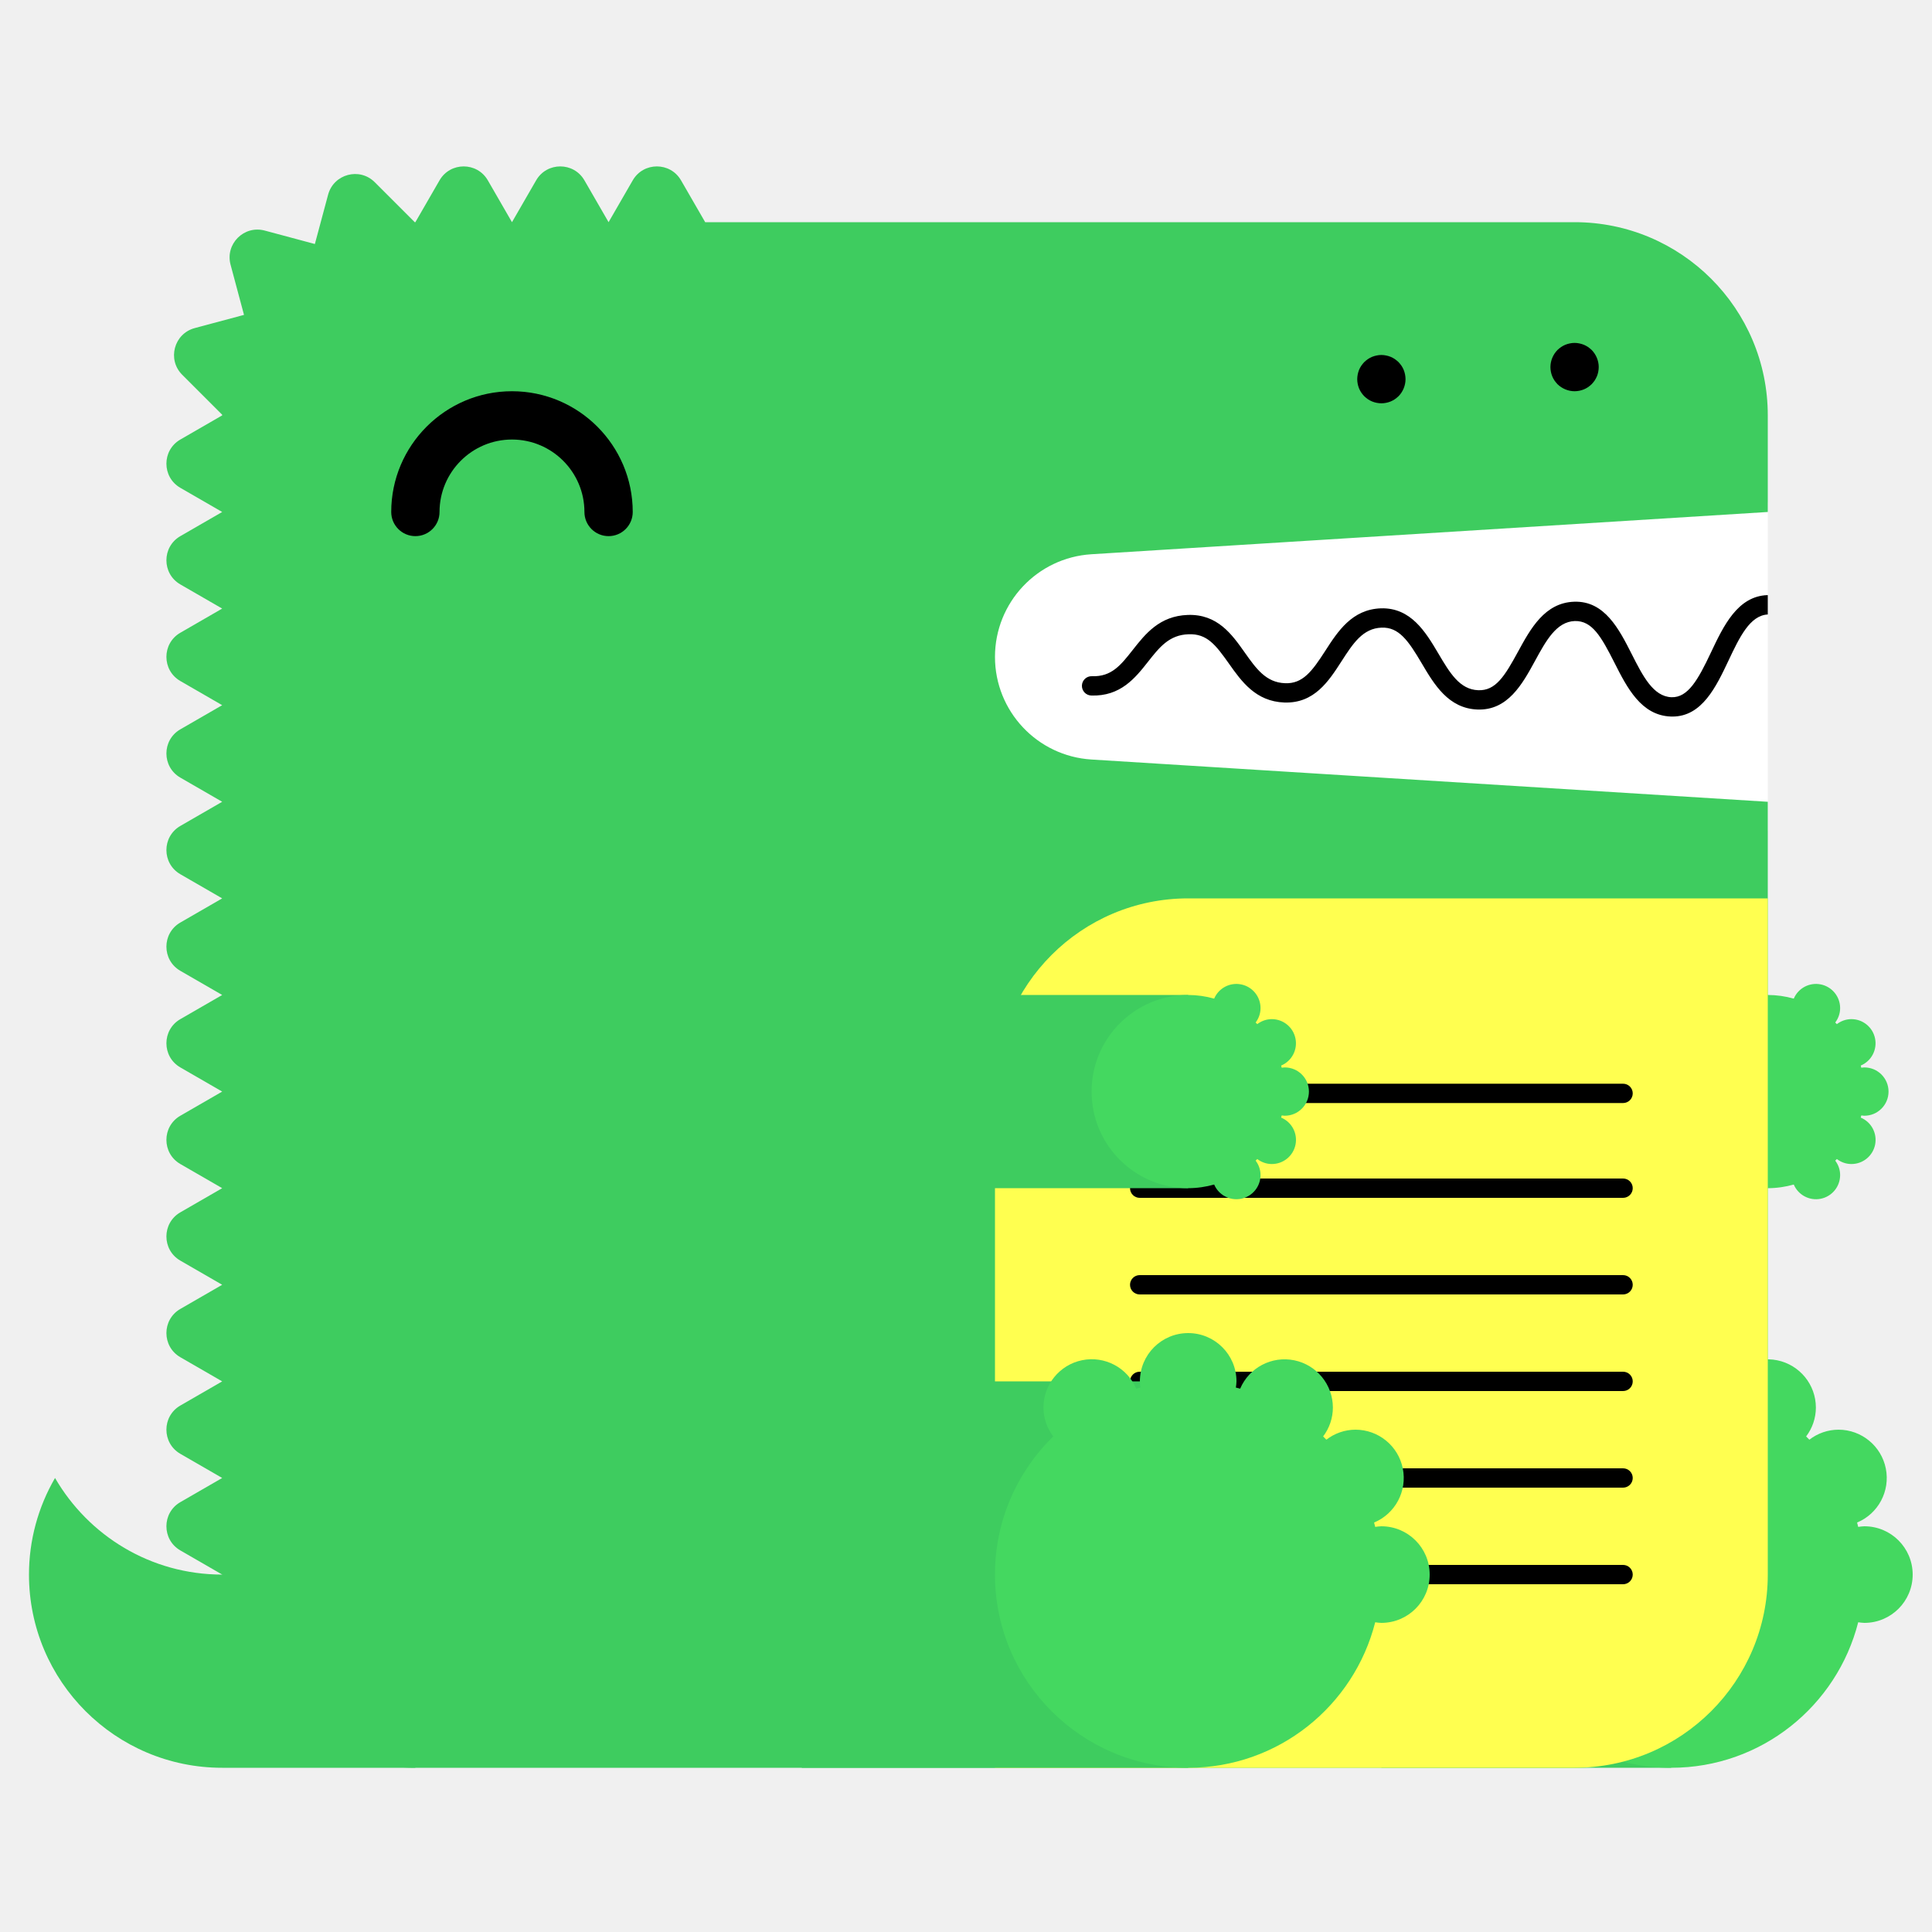
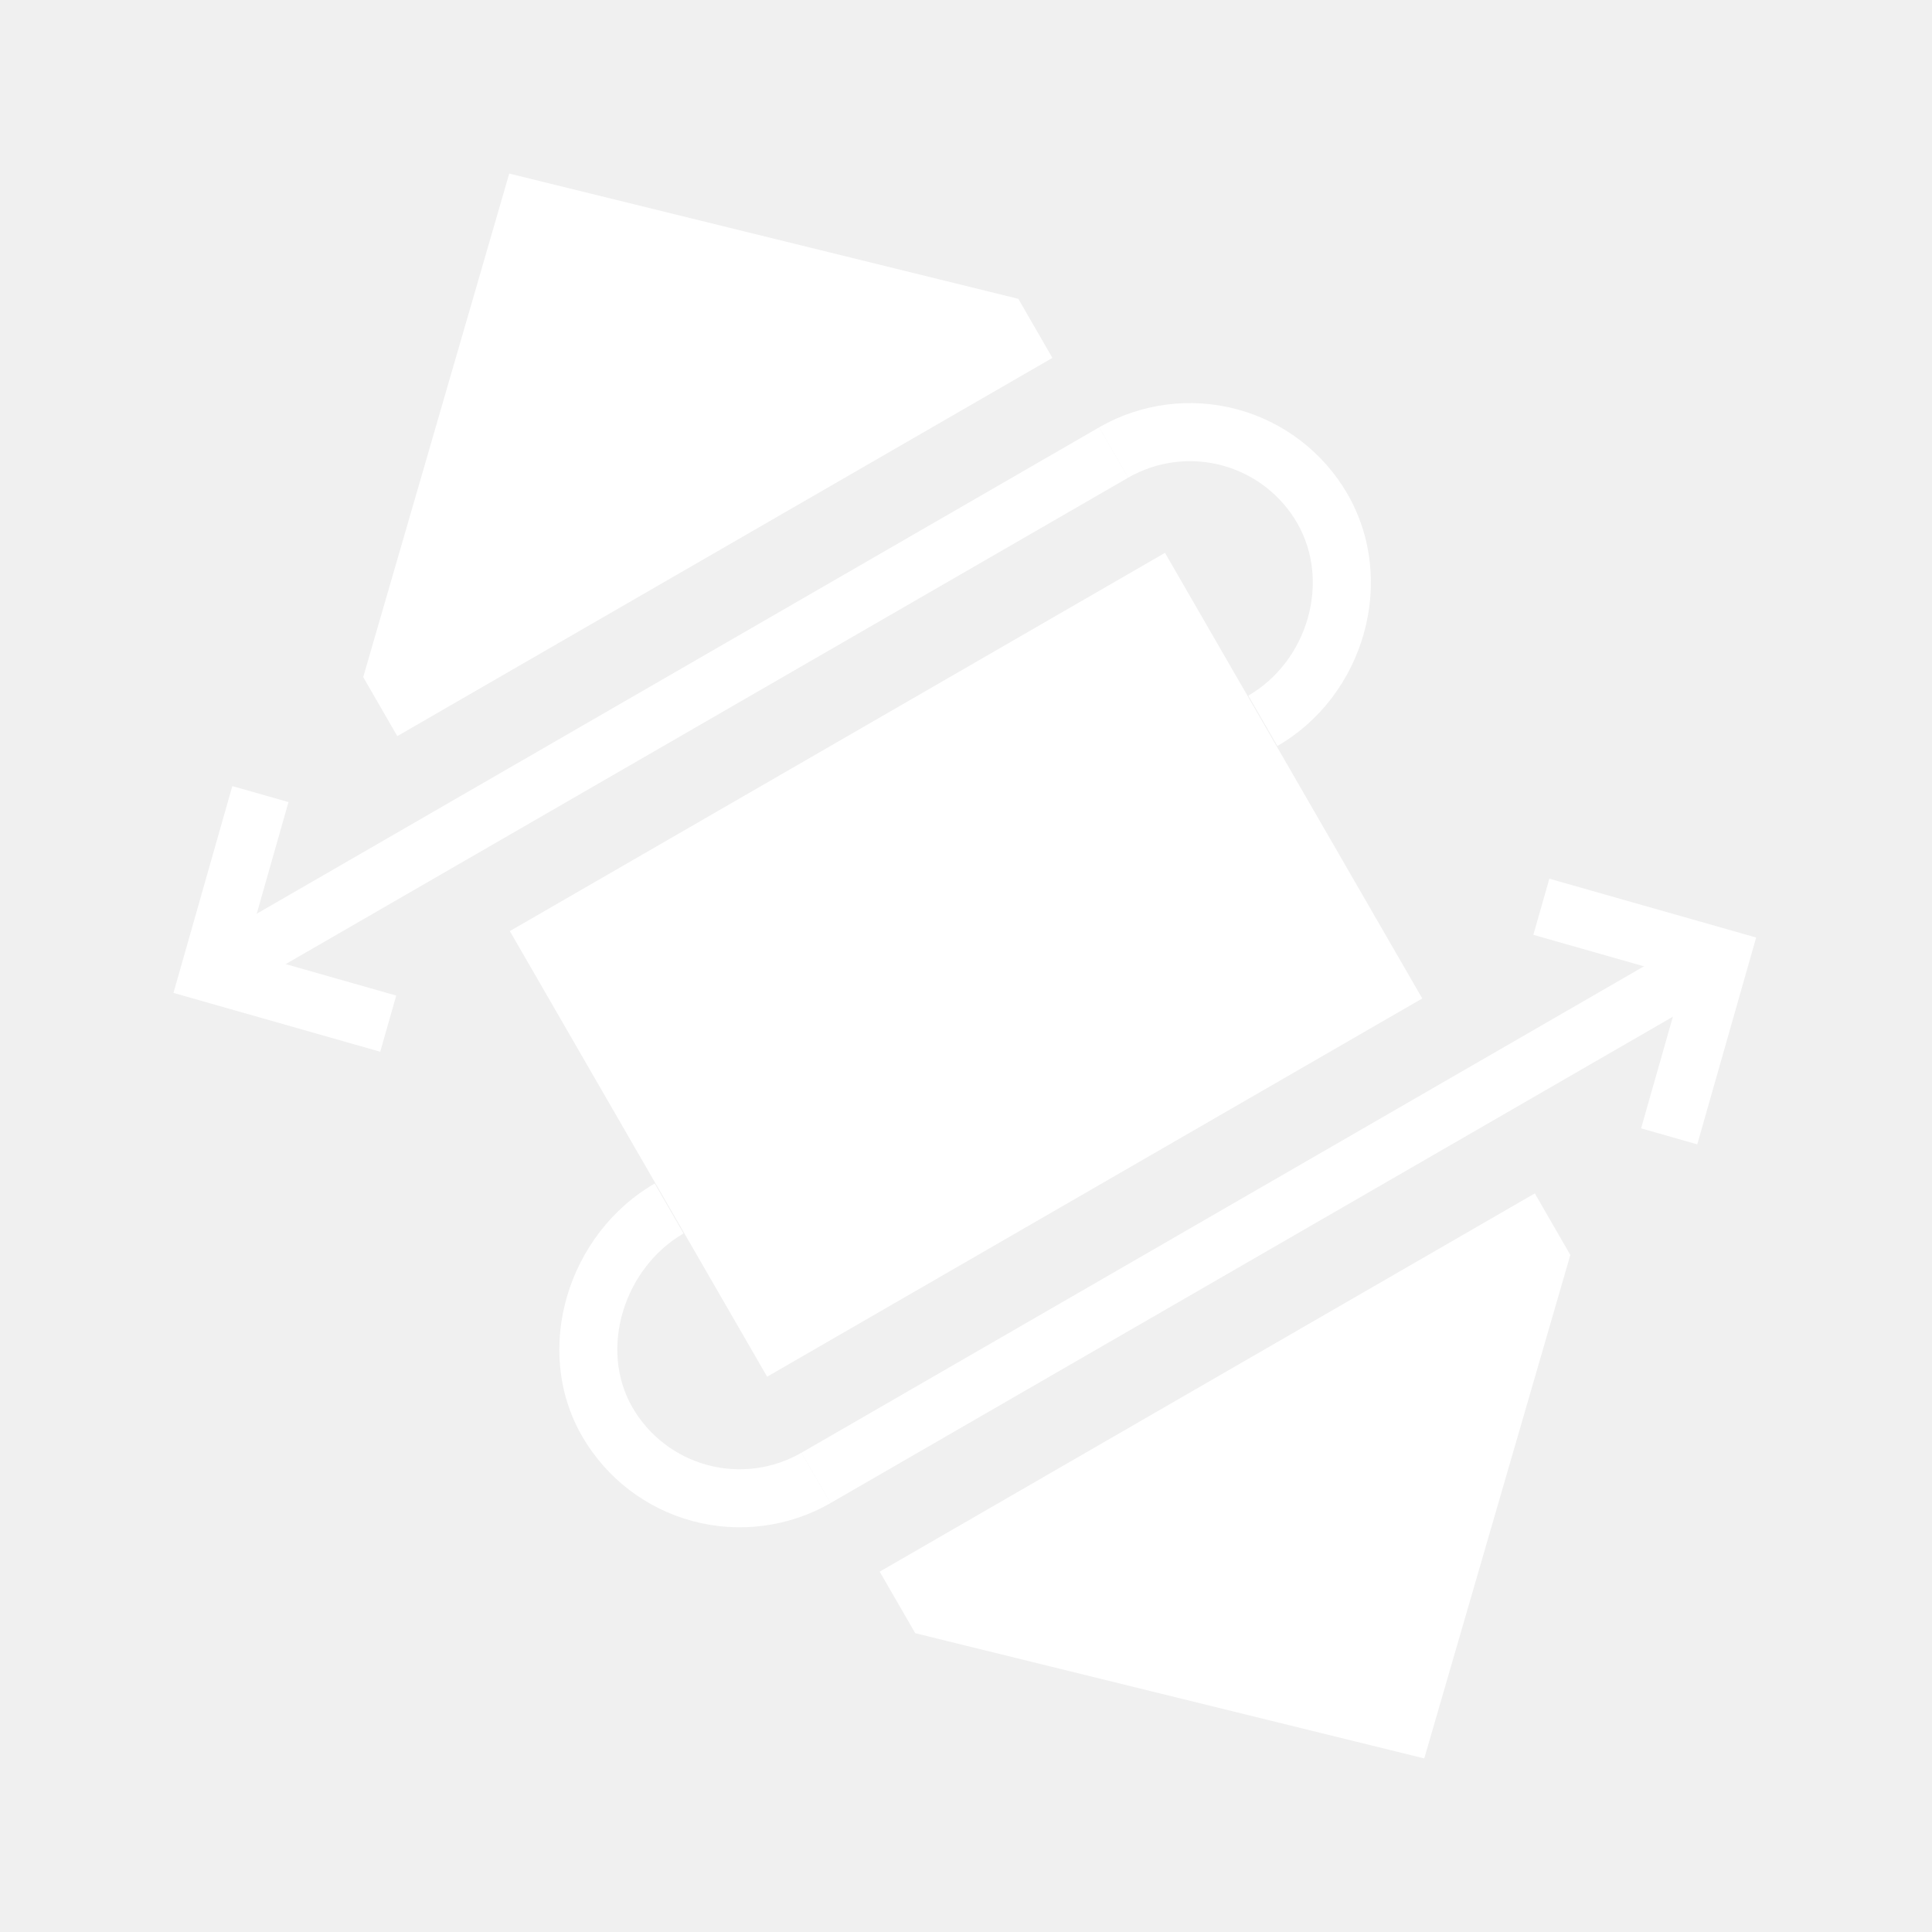
- <svg xmlns="http://www.w3.org/2000/svg" width="200" height="200" viewBox="0 0 200 200">
-   <g fill="none" fill-rule="evenodd">
-     <path fill="#FFF" d="M99 52h84v34H99z" />
-     <path d="M23 163c-7.398 0-13.843-4.027-17.303-10A19.886 19.886 0 0 0 3 163c0 11.046 8.954 20 20 20h20v-20H23z" fill="#3ECC5F" />
-     <path d="M112.98 57.376L183 53V43c0-11.046-8.954-20-20-20H73l-2.5-4.33c-1.112-1.925-3.889-1.925-5 0L63 23l-2.5-4.33c-1.111-1.925-3.889-1.925-5 0L53 23l-2.5-4.33c-1.111-1.925-3.889-1.925-5 0L43 23c-.022 0-.042.003-.065.003l-4.142-4.141c-1.57-1.571-4.252-.853-4.828 1.294l-1.369 5.104-5.192-1.392c-2.148-.575-4.111 1.389-3.535 3.536l1.39 5.193-5.102 1.367c-2.148.576-2.867 3.259-1.296 4.83l4.142 4.142c0 .021-.003.042-.003.064l-4.33 2.5c-1.925 1.111-1.925 3.889 0 5L23 53l-4.33 2.5c-1.925 1.111-1.925 3.889 0 5L23 63l-4.33 2.5c-1.925 1.111-1.925 3.889 0 5L23 73l-4.33 2.5c-1.925 1.111-1.925 3.889 0 5L23 83l-4.33 2.5c-1.925 1.111-1.925 3.889 0 5L23 93l-4.33 2.5c-1.925 1.111-1.925 3.889 0 5L23 103l-4.33 2.5c-1.925 1.111-1.925 3.889 0 5L23 113l-4.33 2.5c-1.925 1.111-1.925 3.889 0 5L23 123l-4.33 2.5c-1.925 1.111-1.925 3.889 0 5L23 133l-4.33 2.5c-1.925 1.111-1.925 3.889 0 5L23 143l-4.33 2.5c-1.925 1.111-1.925 3.889 0 5L23 153l-4.33 2.5c-1.925 1.111-1.925 3.889 0 5L23 163c0 11.046 8.954 20 20 20h120c11.046 0 20-8.954 20-20V83l-70.02-4.376A10.645 10.645 0 0 1 103 68c0-5.621 4.37-10.273 9.98-10.624" fill="#3ECC5F" />
-     <path fill="#3ECC5F" d="M143 183h30v-40h-30z" />
-     <path d="M193 158c-.219 0-.428.037-.639.064-.038-.15-.074-.301-.116-.451A5 5 0 0 0 190.32 148a4.96 4.96 0 0 0-3.016 1.036 26.531 26.531 0 0 0-.335-.336 4.955 4.955 0 0 0 1.011-2.987 5 5 0 0 0-9.599-1.959c-.148-.042-.297-.077-.445-.115.027-.211.064-.42.064-.639a5 5 0 0 0-5-5 5 5 0 0 0-5 5c0 .219.037.428.064.639-.148.038-.297.073-.445.115a4.998 4.998 0 0 0-9.599 1.959c0 1.125.384 2.151 1.011 2.987-3.717 3.632-6.031 8.693-6.031 14.3 0 11.046 8.954 20 20 20 9.339 0 17.16-6.41 19.361-15.064.211.027.42.064.639.064a5 5 0 0 0 5-5 5 5 0 0 0-5-5" fill="#44D860" />
-     <path fill="#3ECC5F" d="M153 123h30v-20h-30z" />
-     <path d="M193 115.5a2.5 2.5 0 1 0 0-5c-.109 0-.214.019-.319.032-.02-.075-.037-.15-.058-.225a2.501 2.501 0 0 0-.963-4.807c-.569 0-1.088.197-1.508.518a6.653 6.653 0 0 0-.168-.168c.314-.417.506-.931.506-1.494a2.5 2.5 0 0 0-4.8-.979A9.987 9.987 0 0 0 183 103c-5.522 0-10 4.478-10 10s4.478 10 10 10c.934 0 1.833-.138 2.69-.377a2.5 2.5 0 0 0 4.8-.979c0-.563-.192-1.077-.506-1.494.057-.055.113-.111.168-.168.42.321.939.518 1.508.518a2.5 2.5 0 0 0 .963-4.807c.021-.074.038-.15.058-.225.105.013.21.032.319.032" fill="#44D860" />
-     <path d="M63 55.5a2.5 2.5 0 0 1-2.5-2.5c0-4.136-3.364-7.5-7.5-7.5s-7.5 3.364-7.5 7.5a2.5 2.5 0 1 1-5 0c0-6.893 5.607-12.5 12.5-12.5S65.5 46.107 65.5 53a2.5 2.5 0 0 1-2.5 2.5" fill="#000" />
-     <path d="M103 183h60c11.046 0 20-8.954 20-20V93h-60c-11.046 0-20 8.954-20 20v70z" fill="#FFFF50" />
-     <path d="M168.02 124h-50.04a1 1 0 1 1 0-2h50.04a1 1 0 1 1 0 2m0 20h-50.04a1 1 0 1 1 0-2h50.04a1 1 0 1 1 0 2m0 20h-50.04a1 1 0 1 1 0-2h50.04a1 1 0 1 1 0 2m0-49.814h-50.04a1 1 0 1 1 0-2h50.04a1 1 0 1 1 0 2m0 19.814h-50.04a1 1 0 1 1 0-2h50.04a1 1 0 1 1 0 2m0 20h-50.04a1 1 0 1 1 0-2h50.04a1 1 0 1 1 0 2M183 61.611c-.012 0-.022-.006-.034-.005-3.09.105-4.552 3.196-5.842 5.923-1.346 2.85-2.387 4.703-4.093 4.647-1.889-.068-2.969-2.202-4.113-4.46-1.314-2.594-2.814-5.536-5.963-5.426-3.046.104-4.513 2.794-5.807 5.167-1.377 2.528-2.314 4.065-4.121 3.994-1.927-.07-2.951-1.805-4.136-3.813-1.321-2.236-2.848-4.75-5.936-4.664-2.994.103-4.465 2.385-5.763 4.4-1.373 2.13-2.335 3.428-4.165 3.351-1.973-.07-2.992-1.51-4.171-3.177-1.324-1.873-2.816-3.993-5.895-3.89-2.928.1-4.399 1.97-5.696 3.618-1.232 1.564-2.194 2.802-4.229 2.724a1 1 0 0 0-.072 2c3.017.101 4.545-1.8 5.872-3.487 1.177-1.496 2.193-2.787 4.193-2.855 1.926-.082 2.829 1.115 4.195 3.045 1.297 1.834 2.769 3.914 5.731 4.021 3.103.104 4.596-2.215 5.918-4.267 1.182-1.834 2.202-3.417 4.15-3.484 1.793-.067 2.769 1.35 4.145 3.681 1.297 2.197 2.766 4.686 5.787 4.796 3.125.108 4.634-2.62 5.949-5.035 1.139-2.088 2.214-4.06 4.119-4.126 1.793-.042 2.728 1.595 4.111 4.33 1.292 2.553 2.757 5.445 5.825 5.556l.169.003c3.064 0 4.518-3.075 5.805-5.794 1.139-2.41 2.217-4.68 4.067-4.773v-2z" fill="#000" />
-     <path fill="#3ECC5F" d="M83 183h40v-40H83z" />
-     <path d="M143 158c-.219 0-.428.037-.639.064-.038-.15-.074-.301-.116-.451A5 5 0 0 0 140.32 148a4.96 4.96 0 0 0-3.016 1.036 26.531 26.531 0 0 0-.335-.336 4.955 4.955 0 0 0 1.011-2.987 5 5 0 0 0-9.599-1.959c-.148-.042-.297-.077-.445-.115.027-.211.064-.42.064-.639a5 5 0 0 0-5-5 5 5 0 0 0-5 5c0 .219.037.428.064.639-.148.038-.297.073-.445.115a4.998 4.998 0 0 0-9.599 1.959c0 1.125.384 2.151 1.011 2.987-3.717 3.632-6.031 8.693-6.031 14.3 0 11.046 8.954 20 20 20 9.339 0 17.16-6.41 19.361-15.064.211.027.42.064.639.064a5 5 0 0 0 5-5 5 5 0 0 0-5-5" fill="#44D860" />
-     <path fill="#3ECC5F" d="M83 123h40v-20H83z" />
-     <path d="M133 115.5a2.5 2.5 0 1 0 0-5c-.109 0-.214.019-.319.032-.02-.075-.037-.15-.058-.225a2.501 2.501 0 0 0-.963-4.807c-.569 0-1.088.197-1.508.518a6.653 6.653 0 0 0-.168-.168c.314-.417.506-.931.506-1.494a2.5 2.5 0 0 0-4.8-.979A9.987 9.987 0 0 0 123 103c-5.522 0-10 4.478-10 10s4.478 10 10 10c.934 0 1.833-.138 2.69-.377a2.5 2.5 0 0 0 4.8-.979c0-.563-.192-1.077-.506-1.494.057-.055.113-.111.168-.168.42.321.939.518 1.508.518a2.5 2.5 0 0 0 .963-4.807c.021-.074.038-.15.058-.225.105.013.21.032.319.032" fill="#44D860" />
-     <path d="M143 41.75c-.16 0-.33-.02-.49-.05a2.52 2.52 0 0 1-.47-.14c-.15-.06-.29-.14-.431-.23-.13-.09-.259-.2-.38-.31-.109-.12-.219-.24-.309-.38s-.17-.28-.231-.43a2.619 2.619 0 0 1-.189-.96c0-.16.02-.33.05-.49.03-.16.08-.31.139-.47.061-.15.141-.29.231-.43.09-.13.2-.26.309-.38.121-.11.25-.22.38-.31.141-.09.281-.17.431-.23.149-.06.31-.11.47-.14.32-.07.65-.07.98 0 .159.03.32.08.47.14.149.06.29.14.43.23.13.09.259.2.38.31.11.12.22.25.31.38.09.14.17.28.23.43.06.16.11.31.14.47.029.16.05.33.05.49 0 .66-.271 1.31-.73 1.77-.121.11-.25.22-.38.31-.14.09-.281.17-.43.23a2.565 2.565 0 0 1-.96.19m20-1.25c-.66 0-1.3-.27-1.771-.73a3.802 3.802 0 0 1-.309-.38c-.09-.14-.17-.28-.231-.43a2.619 2.619 0 0 1-.189-.96c0-.66.27-1.3.729-1.77.121-.11.25-.22.38-.31.141-.09.281-.17.431-.23.149-.06.31-.11.47-.14.32-.07.66-.07.98 0 .159.03.32.08.47.14.149.06.29.14.43.23.13.09.259.2.38.31.459.47.73 1.11.73 1.77 0 .16-.021.33-.05.49-.03.16-.08.32-.14.47-.07.15-.14.29-.23.43-.09.13-.2.26-.31.38-.121.11-.25.22-.38.31-.14.09-.281.17-.43.23a2.565 2.565 0 0 1-.96.19" fill="#000" />
-   </g>
+ <svg xmlns="http://www.w3.org/2000/svg" width="256" height="256" viewBox="0 0 256 256" fill="none">
+   <path d="M169.259 98.848L165.409 92.176C173.222 87.66 176.394 77.123 171.878 69.295C169.7 65.533 166.119 62.789 161.92 61.666C157.721 60.542 153.248 61.129 149.481 63.3L145.632 56.627C151.167 53.441 157.74 52.58 163.909 54.233C170.078 55.886 175.34 59.919 178.54 65.445C185.186 76.951 180.764 92.202 169.259 98.848Z" fill="white" />
+   <path d="M145.64 56.628L25.189 126.171L29.038 132.838L149.489 63.295L145.64 56.628Z" fill="white" />
+   <path d="M52.502 131.918L32.548 126.24L38.226 106.281L30.783 104.161L25.105 124.12L22.985 131.564L30.428 133.683L50.383 139.361L52.502 131.918Z" fill="white" />
+   <path d="M86.755 156.823L90.573 163.438C82.76 167.959 79.286 178.668 83.802 186.491C85.977 190.256 89.558 193.002 93.758 194.128C97.958 195.253 102.432 194.664 106.198 192.492L110.053 199.164C104.519 202.347 97.948 203.206 91.782 201.553C85.615 199.9 80.356 195.87 77.155 190.346C70.493 178.84 75.249 163.464 86.755 156.823Z" fill="white" />
+   <path d="M226.647 122.954L106.195 192.497L110.044 199.164L230.496 129.621L226.647 122.954Z" fill="white" />
+   <path d="M203.177 123.87L223.136 129.552L217.454 149.511L224.897 151.631L230.579 131.672L232.699 124.229L225.256 122.109L205.297 116.432L203.177 123.87Z" fill="white" />
+   <path d="M154.367 73.255L67.557 123.375L101.647 182.421L188.457 132.301L154.367 73.255Z" fill="white" />
+   <path d="M203.37 158.132L116.563 208.254L121.272 216.406L188.723 233L208.079 166.289L203.37 158.132Z" fill="white" />
+   <path d="M139.449 47.423L134.934 39.595L67.477 23L48.127 89.717L52.643 97.54L139.449 47.423Z" fill="white" />
</svg>
